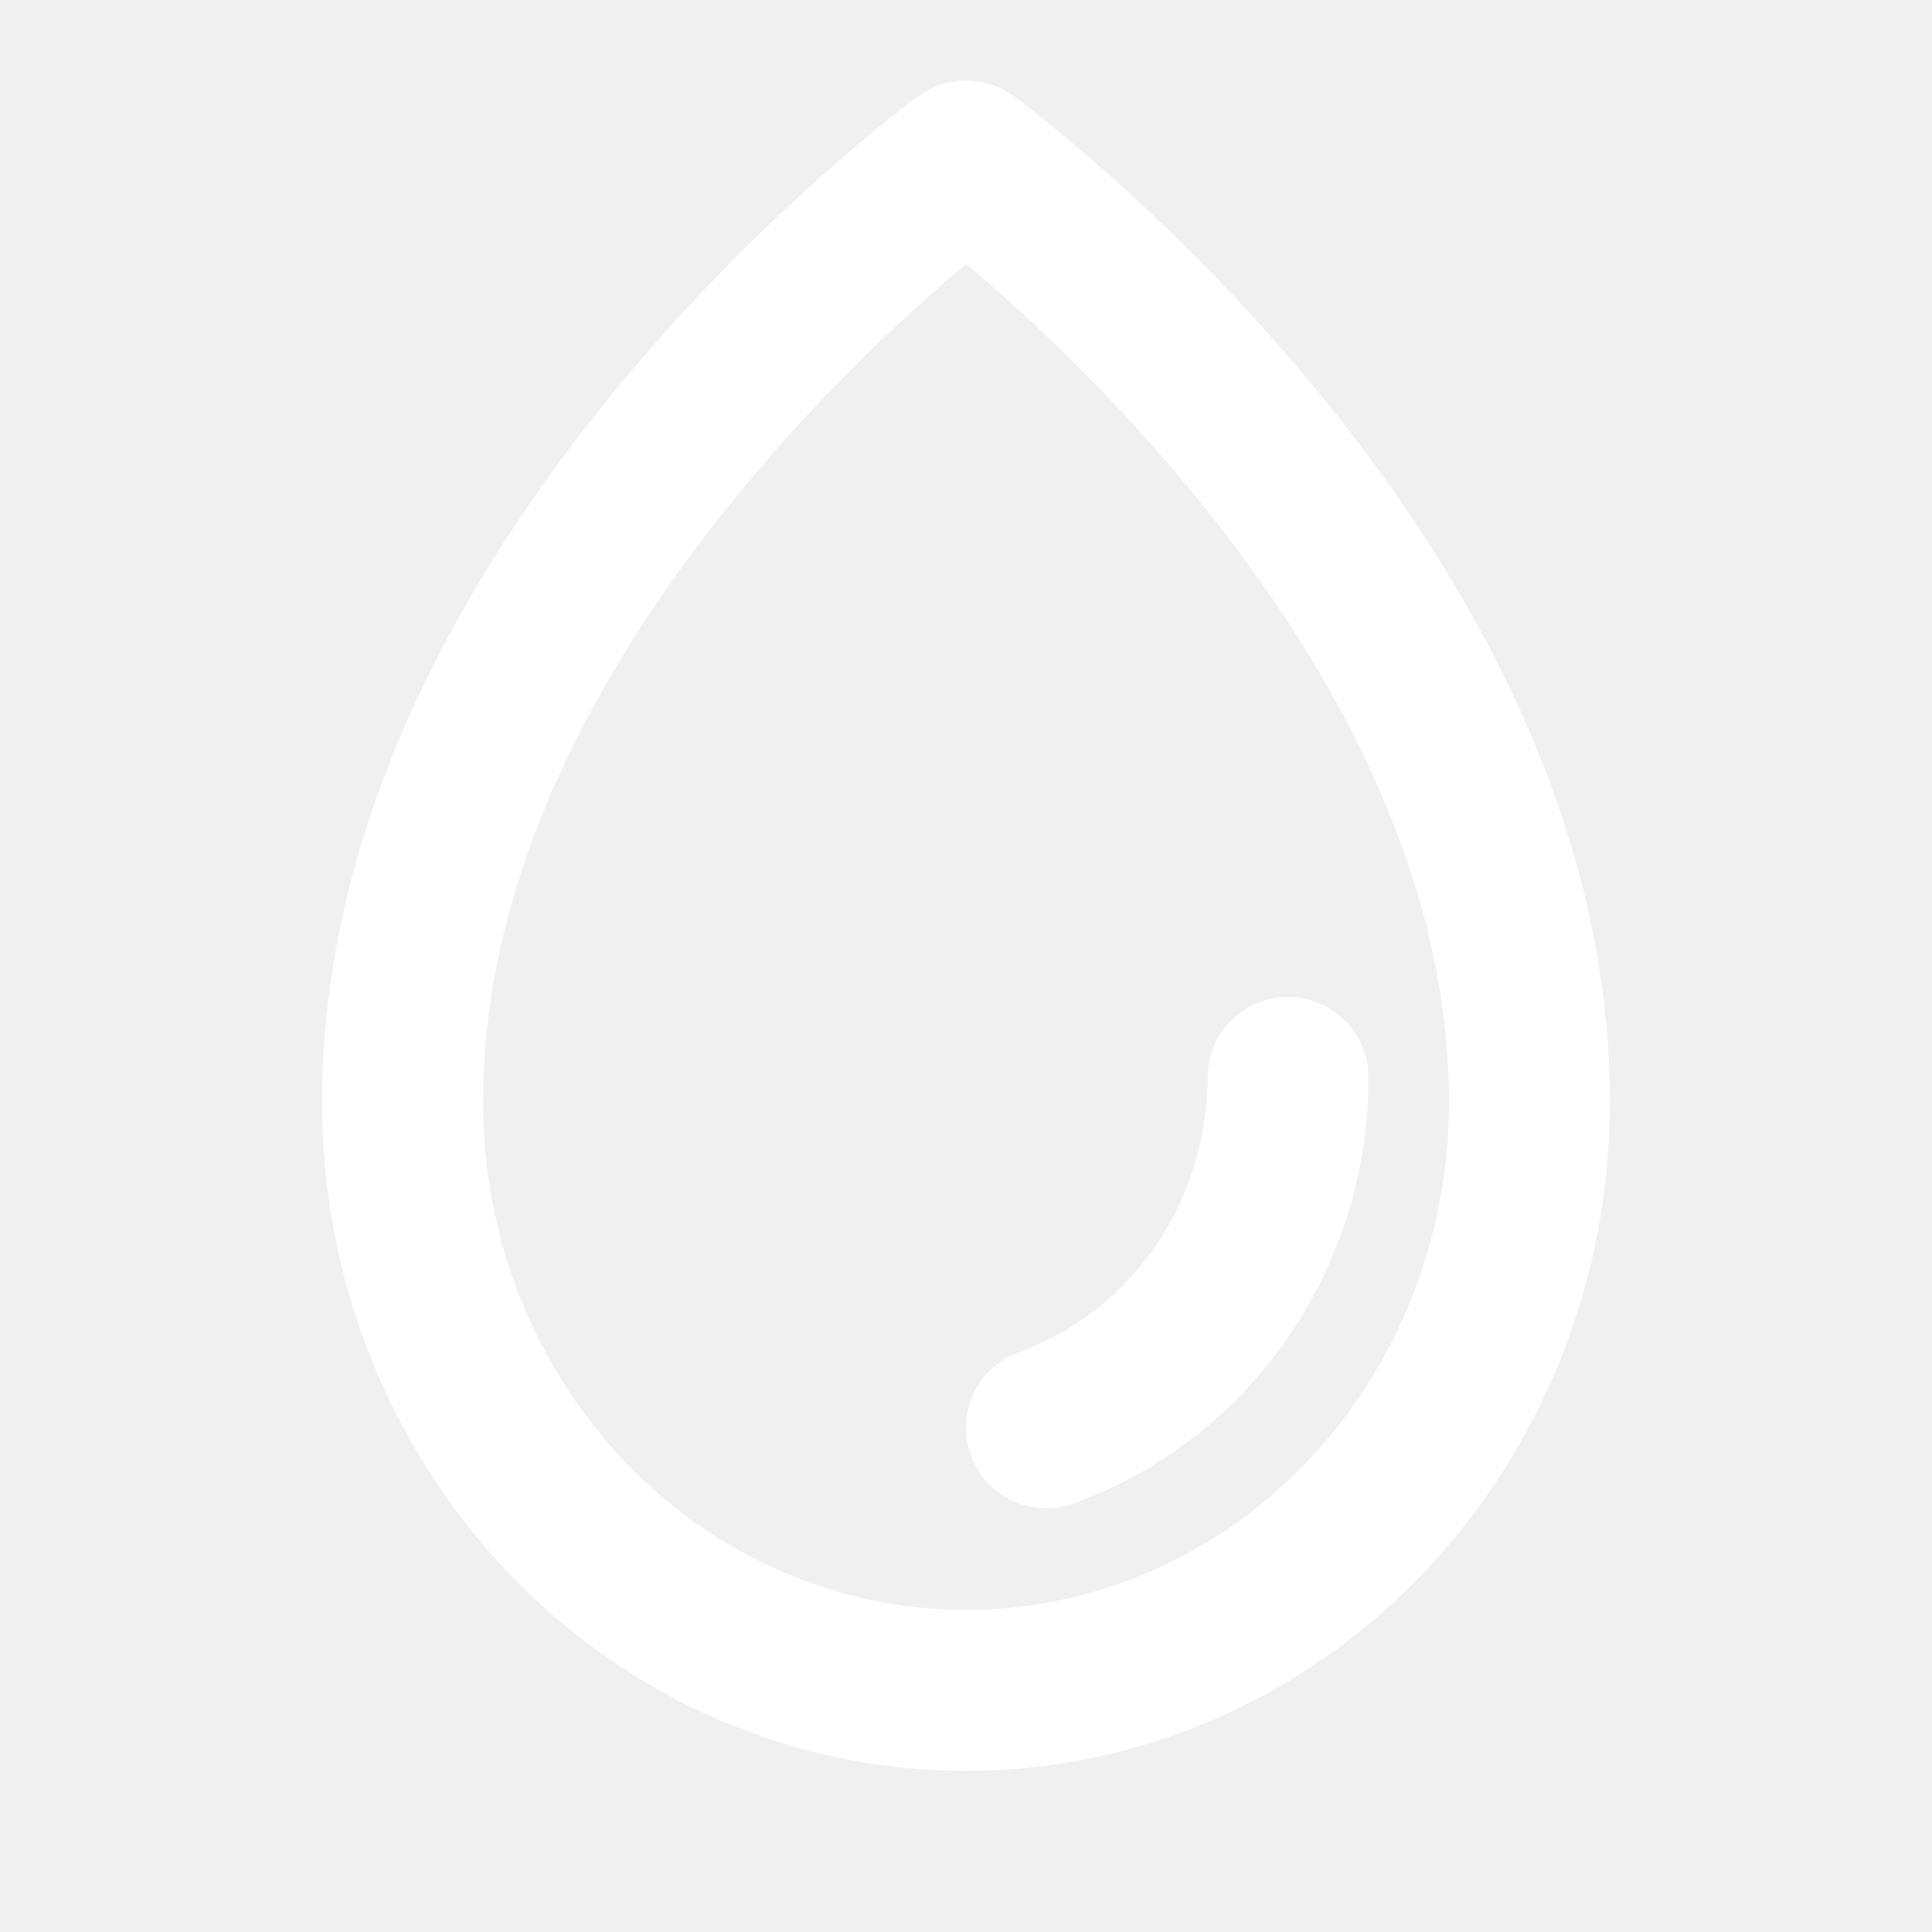
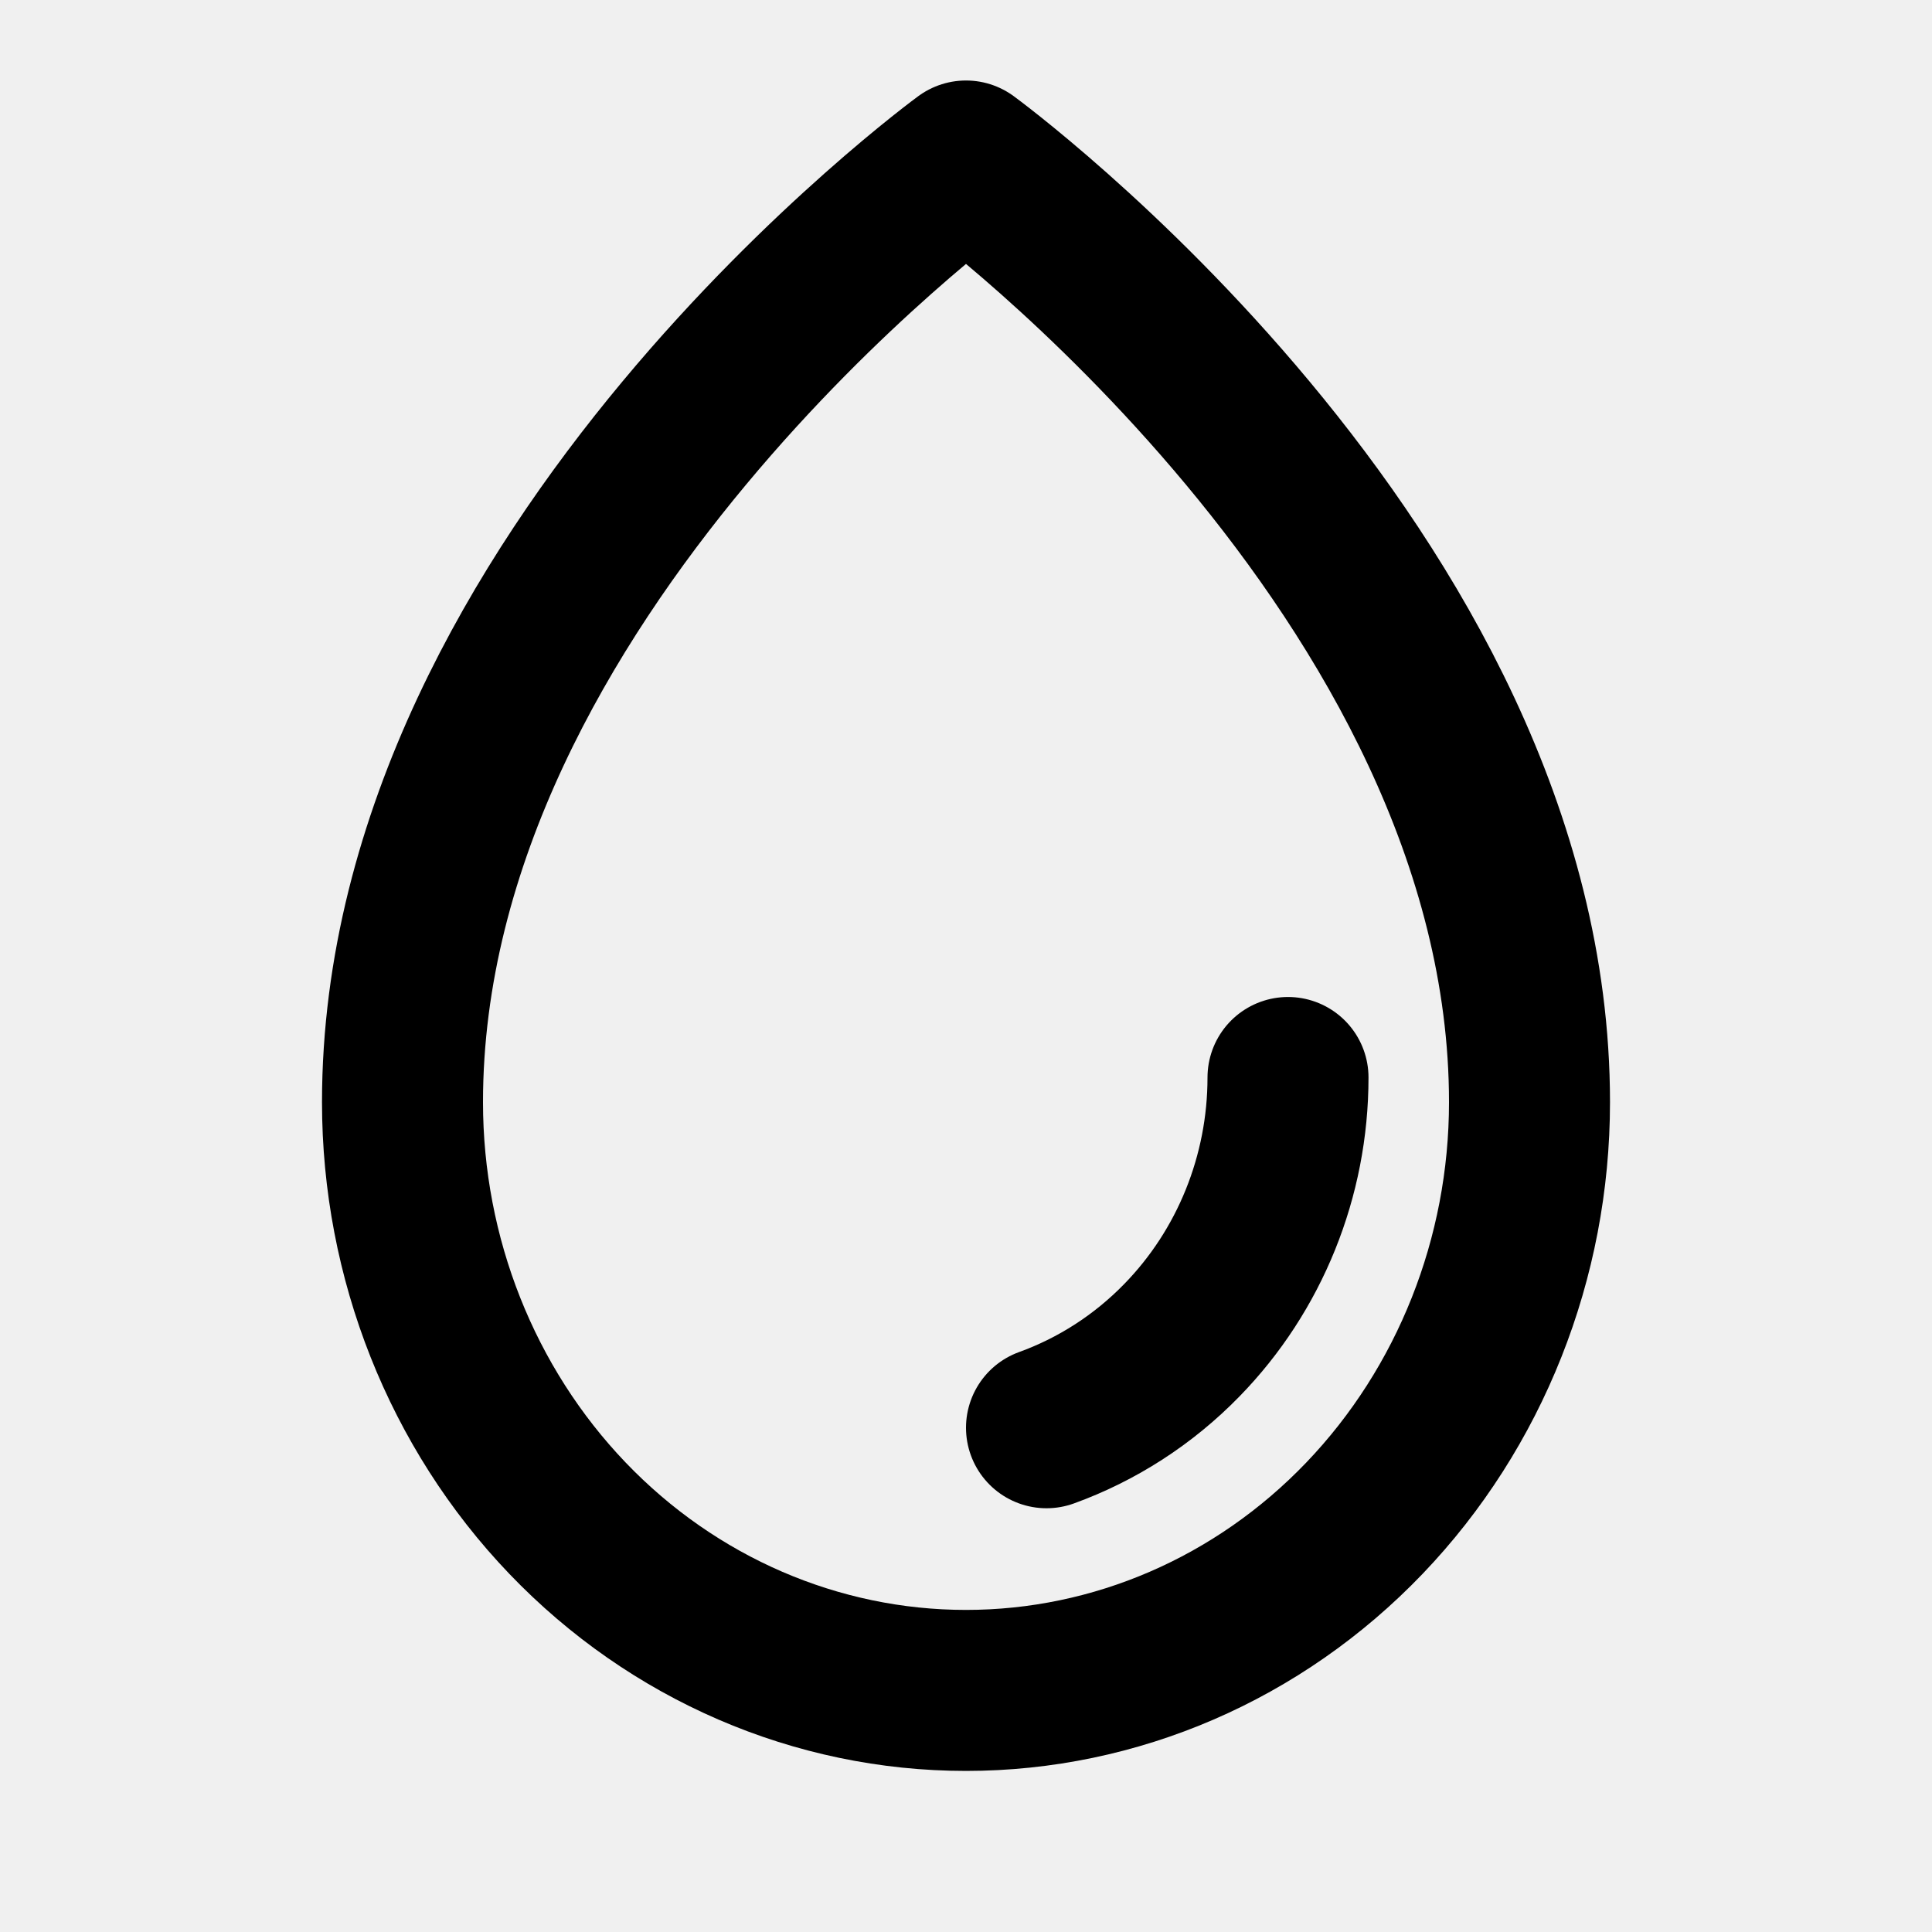
<svg xmlns="http://www.w3.org/2000/svg" width="24" height="24" viewBox="0 0 24 24" fill="none">
-   <path d="M16 13.385C16 14.609 15.526 15.783 14.682 16.648C14.203 17.14 13.627 17.509 13 17.736M19 13.692C19 7.115 12 2 12 2C12 2 5 7.115 5 13.692C5 15.63 5.737 17.489 7.05 18.86C8.363 20.23 10.144 20.999 12 20.999C13.857 20.999 15.637 20.23 16.95 18.859C18.262 17.489 19 15.63 19 13.692Z" stroke="white" stroke-width="2" stroke-linecap="round" stroke-linejoin="round" />
+   <path d="M16 13.385C16 14.609 15.526 15.783 14.682 16.648C14.203 17.14 13.627 17.509 13 17.736M19 13.692C19 7.115 12 2 12 2C12 2 5 7.115 5 13.692C5 15.63 5.737 17.489 7.05 18.86C8.363 20.23 10.144 20.999 12 20.999C13.857 20.999 15.637 20.23 16.95 18.859C18.262 17.489 19 15.63 19 13.692Z" stroke="black" stroke-width="2" stroke-linecap="round" stroke-linejoin="round" />
</svg>
